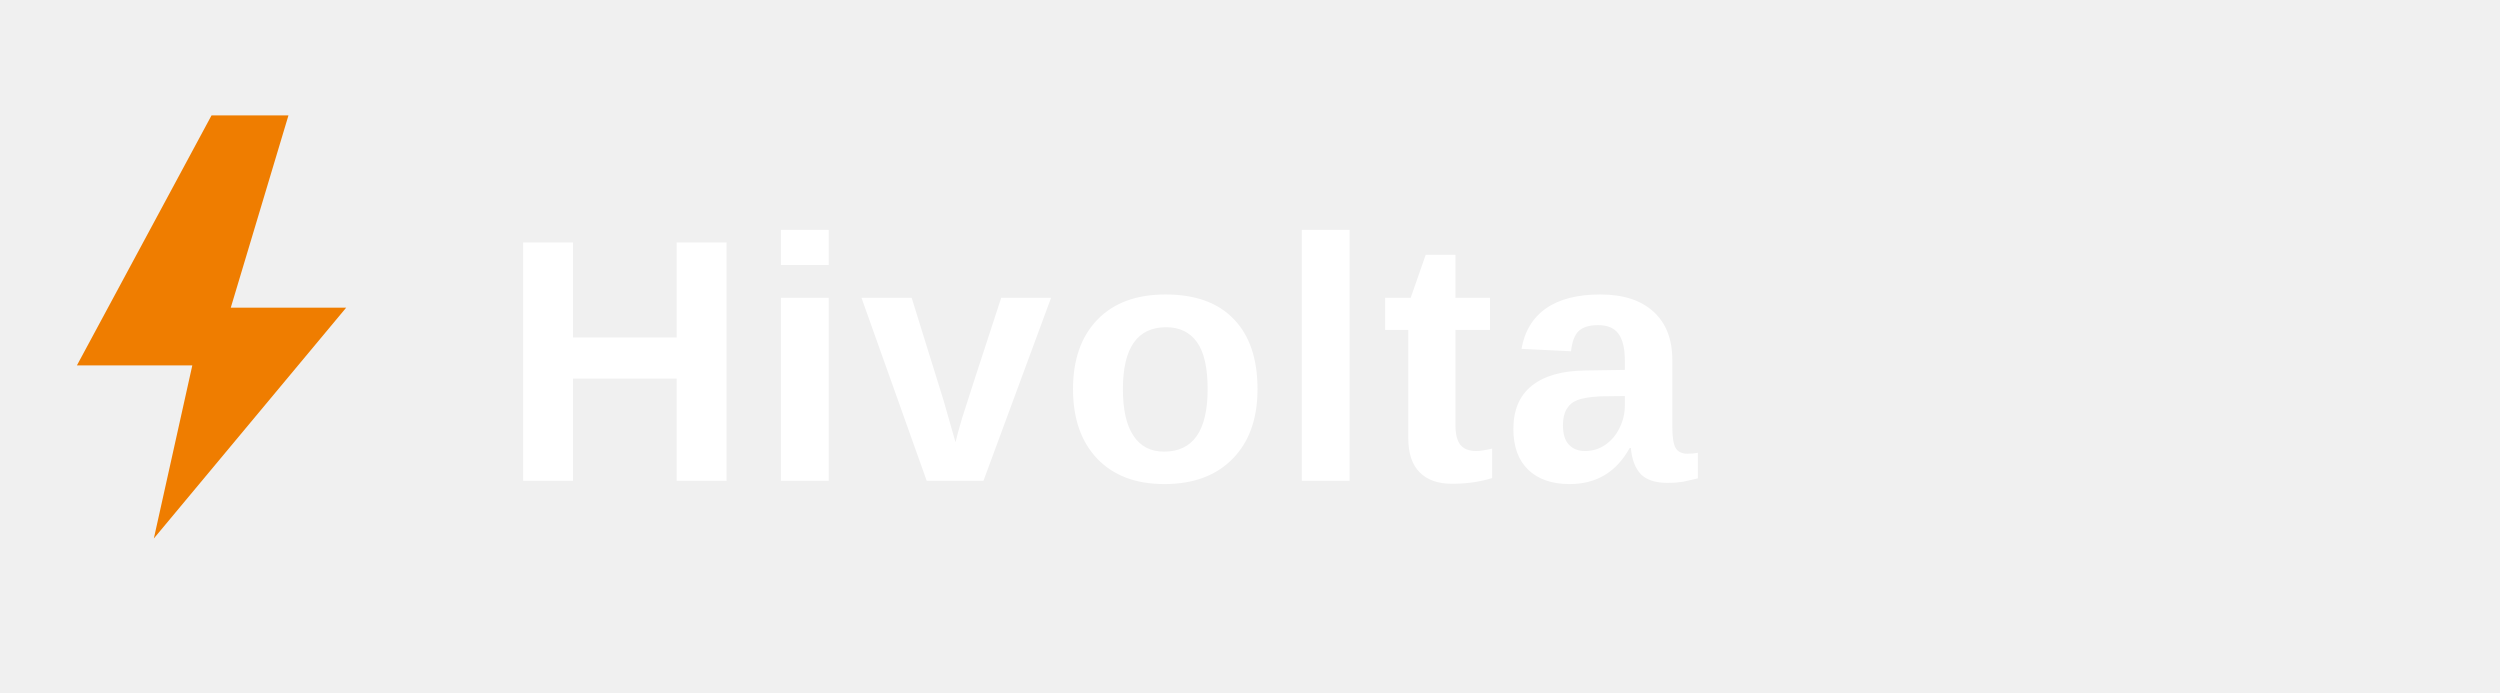
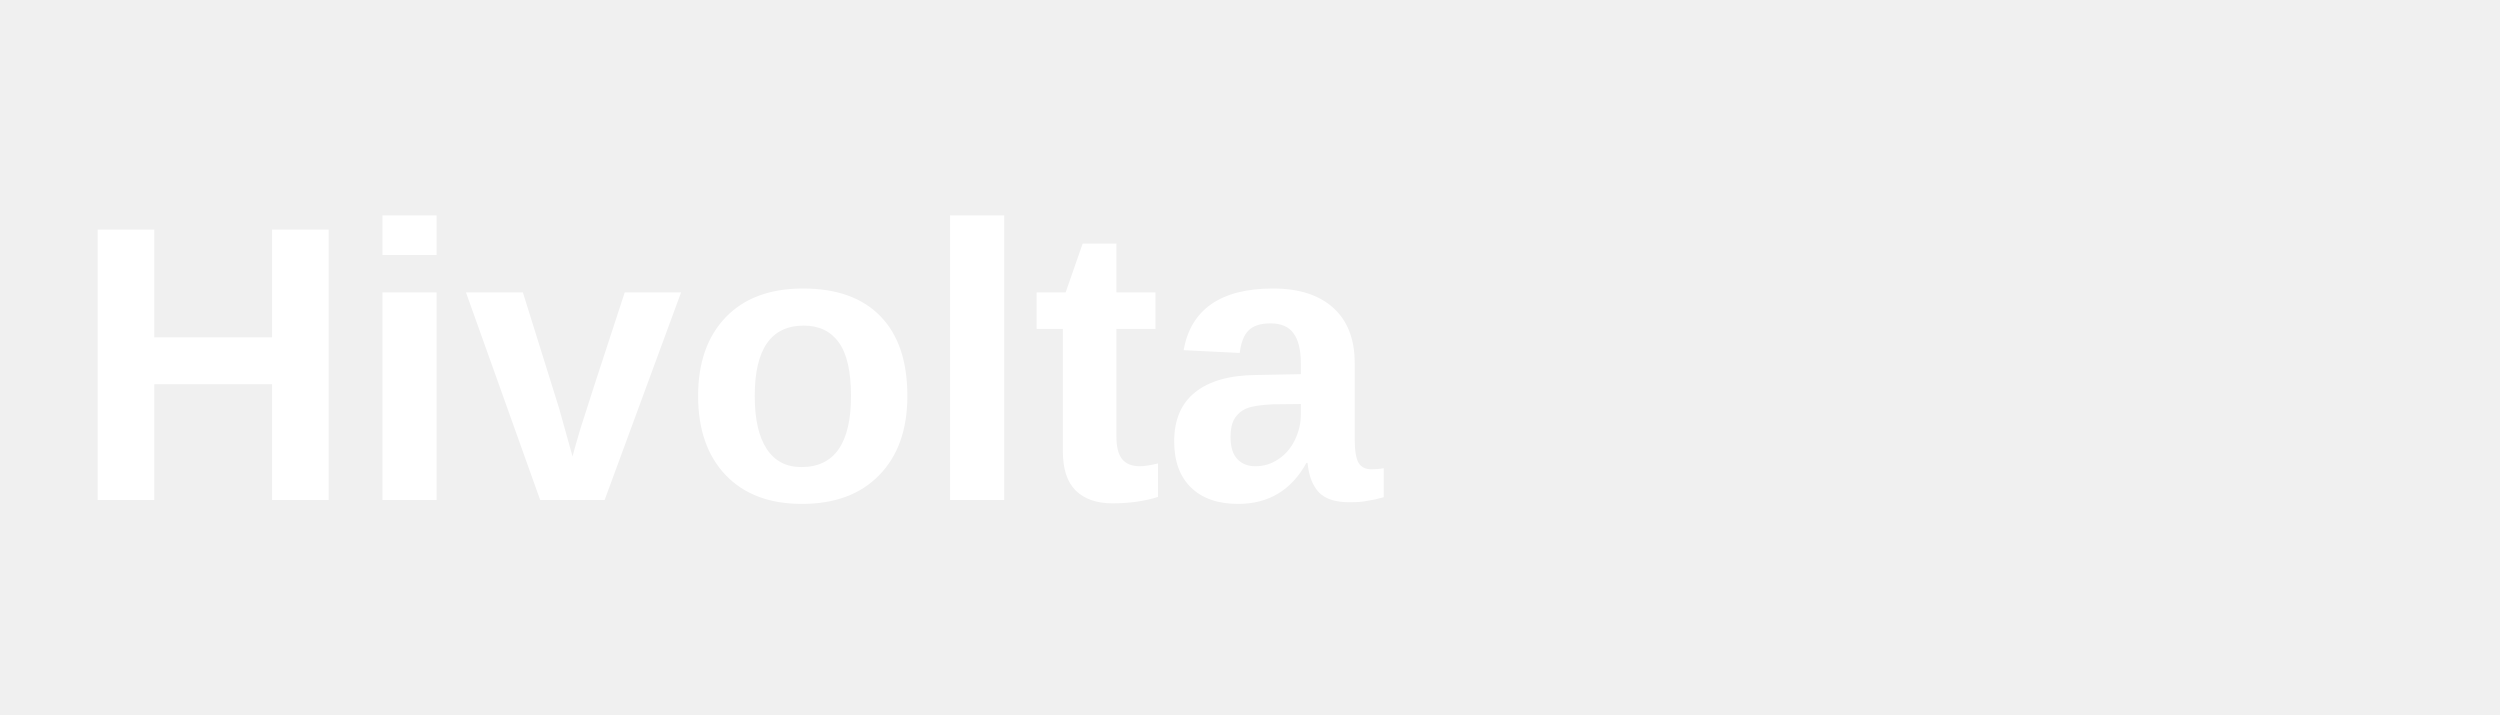
- <svg xmlns="http://www.w3.org/2000/svg" viewBox="0 0 130 36" width="130" height="36">
-   <g transform="translate(4, 6)">
-     <path d="M7 0L0 13h6l-2 9 10-12H8l3-10z" fill="#EF7D00" />
-   </g>
-   <text x="26" y="25" font-family="'Poppins', 'Segoe UI', Arial, sans-serif" font-weight="700" font-size="18" letter-spacing="0.02em" fill="#FFFFFF">Hivolta</text>
+ <svg xmlns="http://www.w3.org/2000/svg" viewBox="0 0 140 40" width="140" height="40">
+   <text x="4" y="28" font-family="Arial, Helvetica, sans-serif" font-weight="700" font-size="22" fill="#FFFFFF">Hivolta</text>
</svg>
